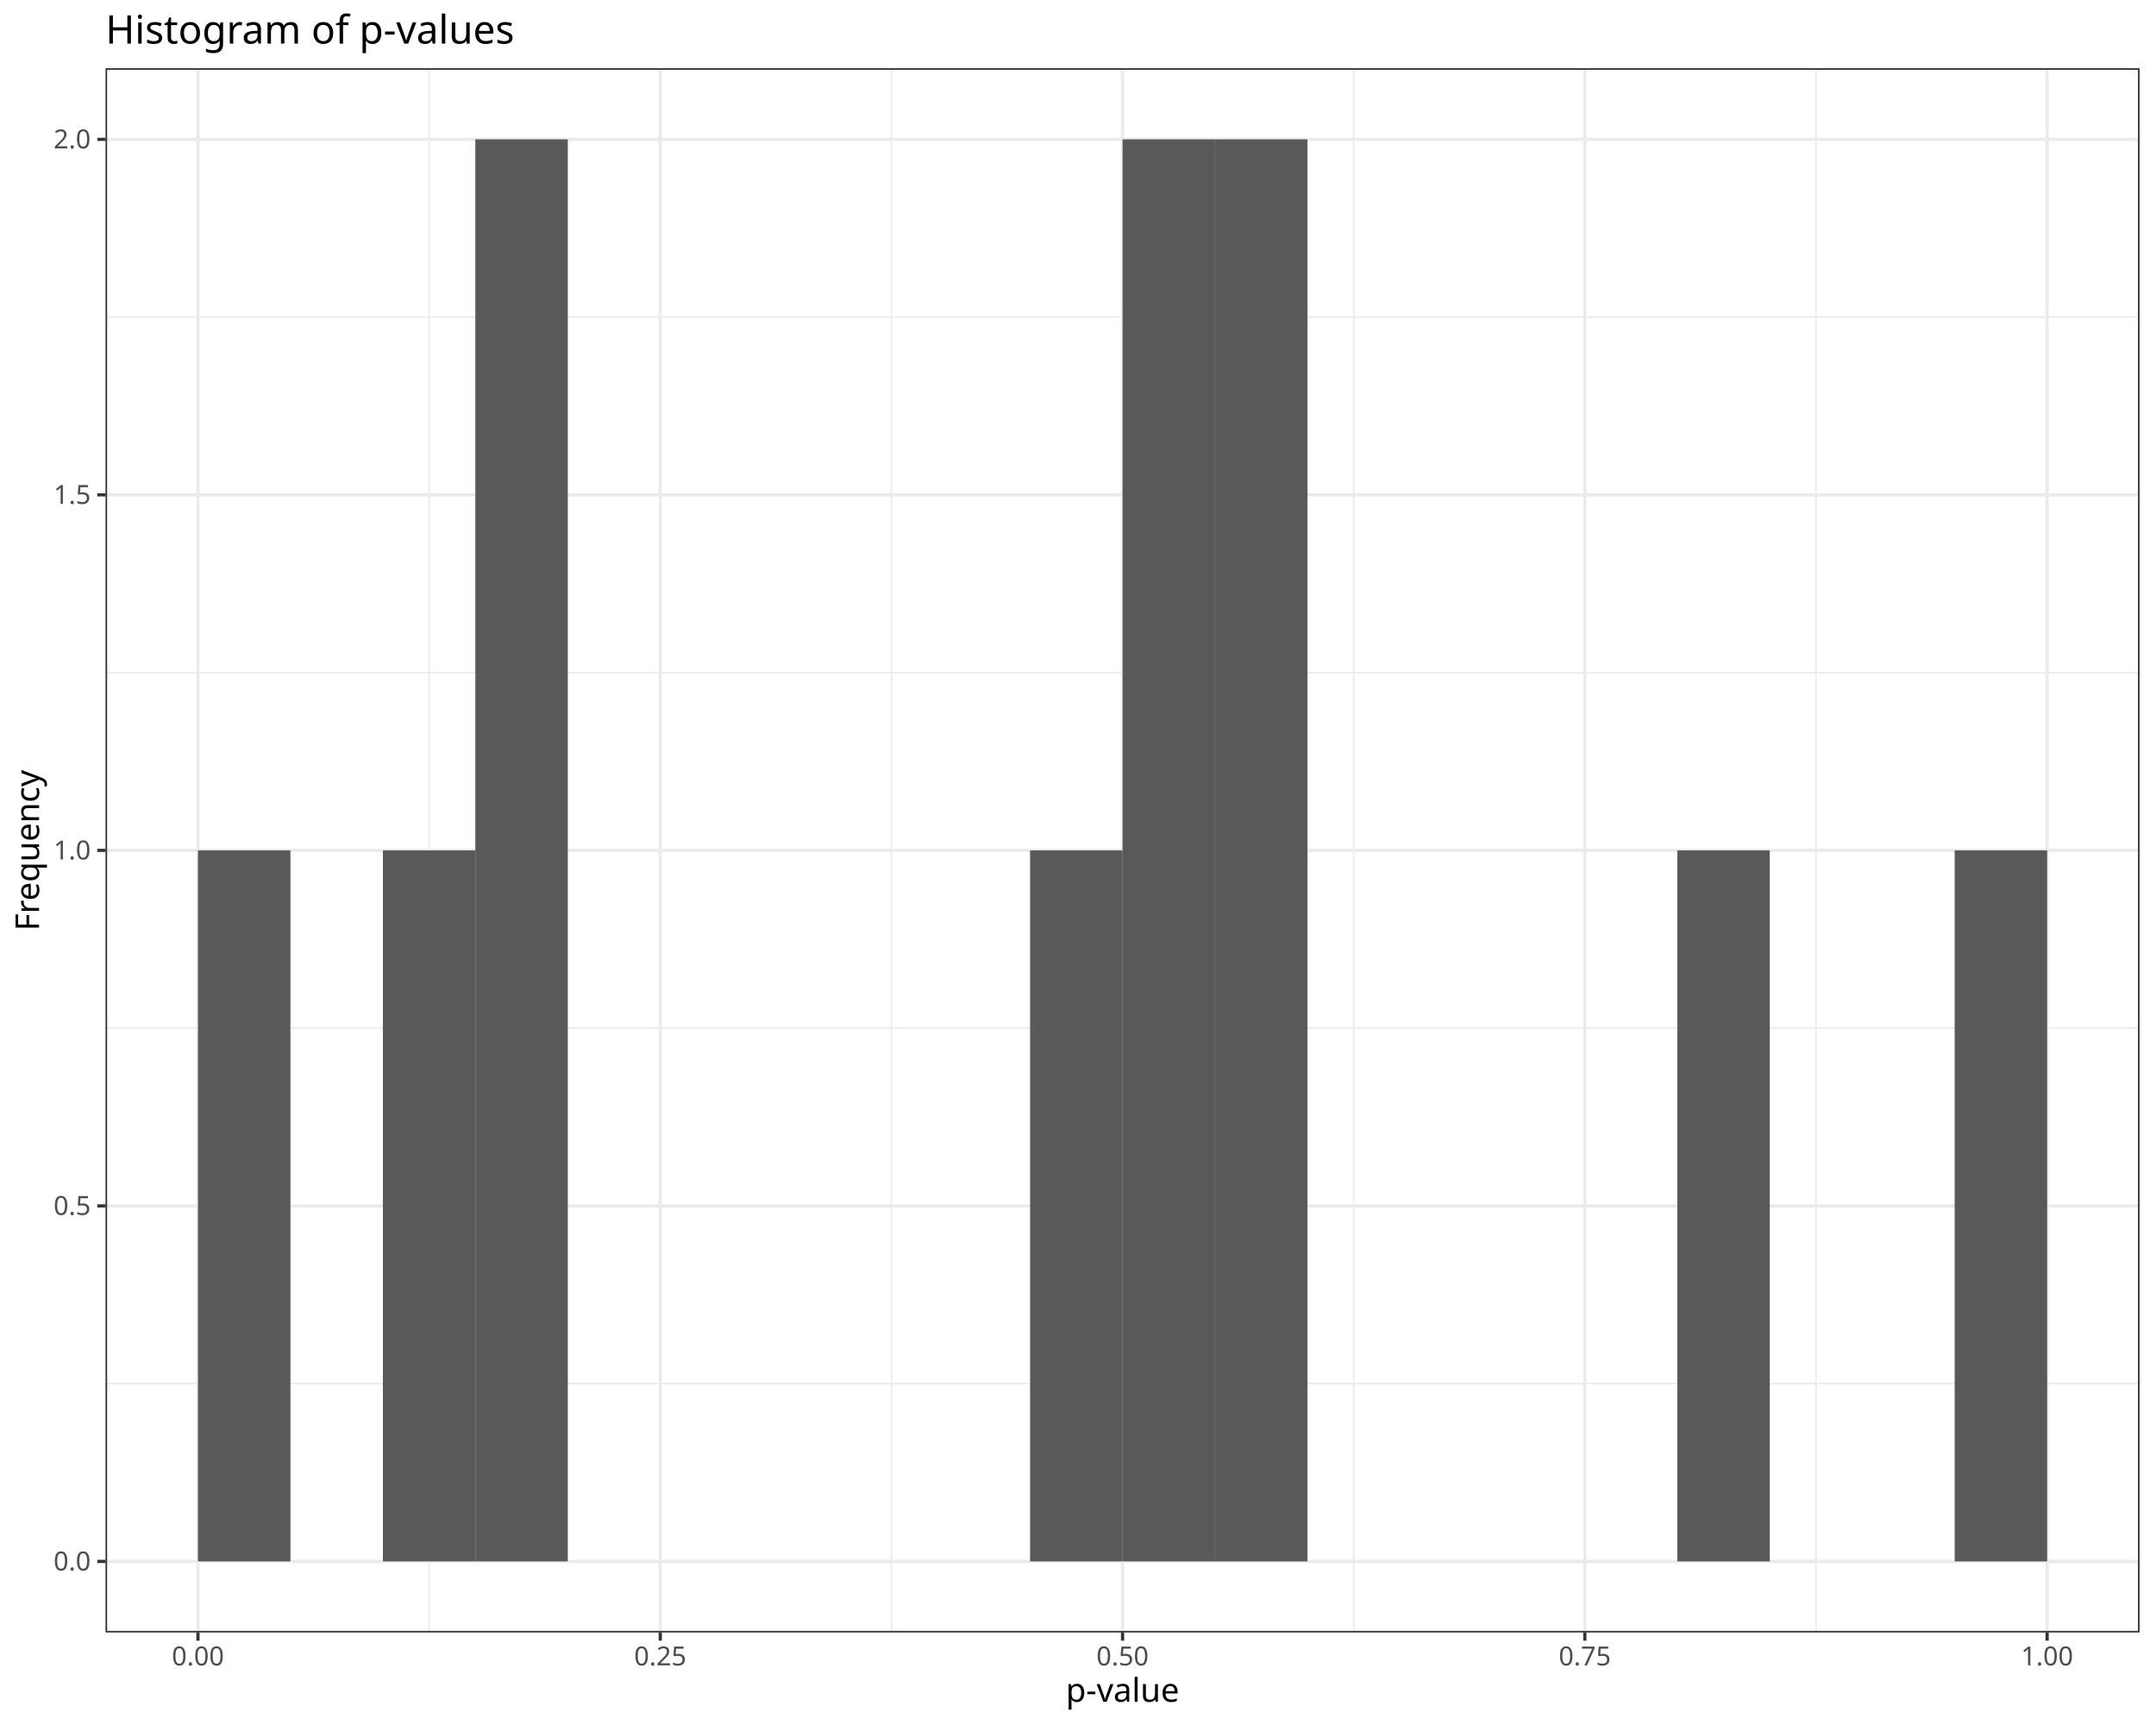
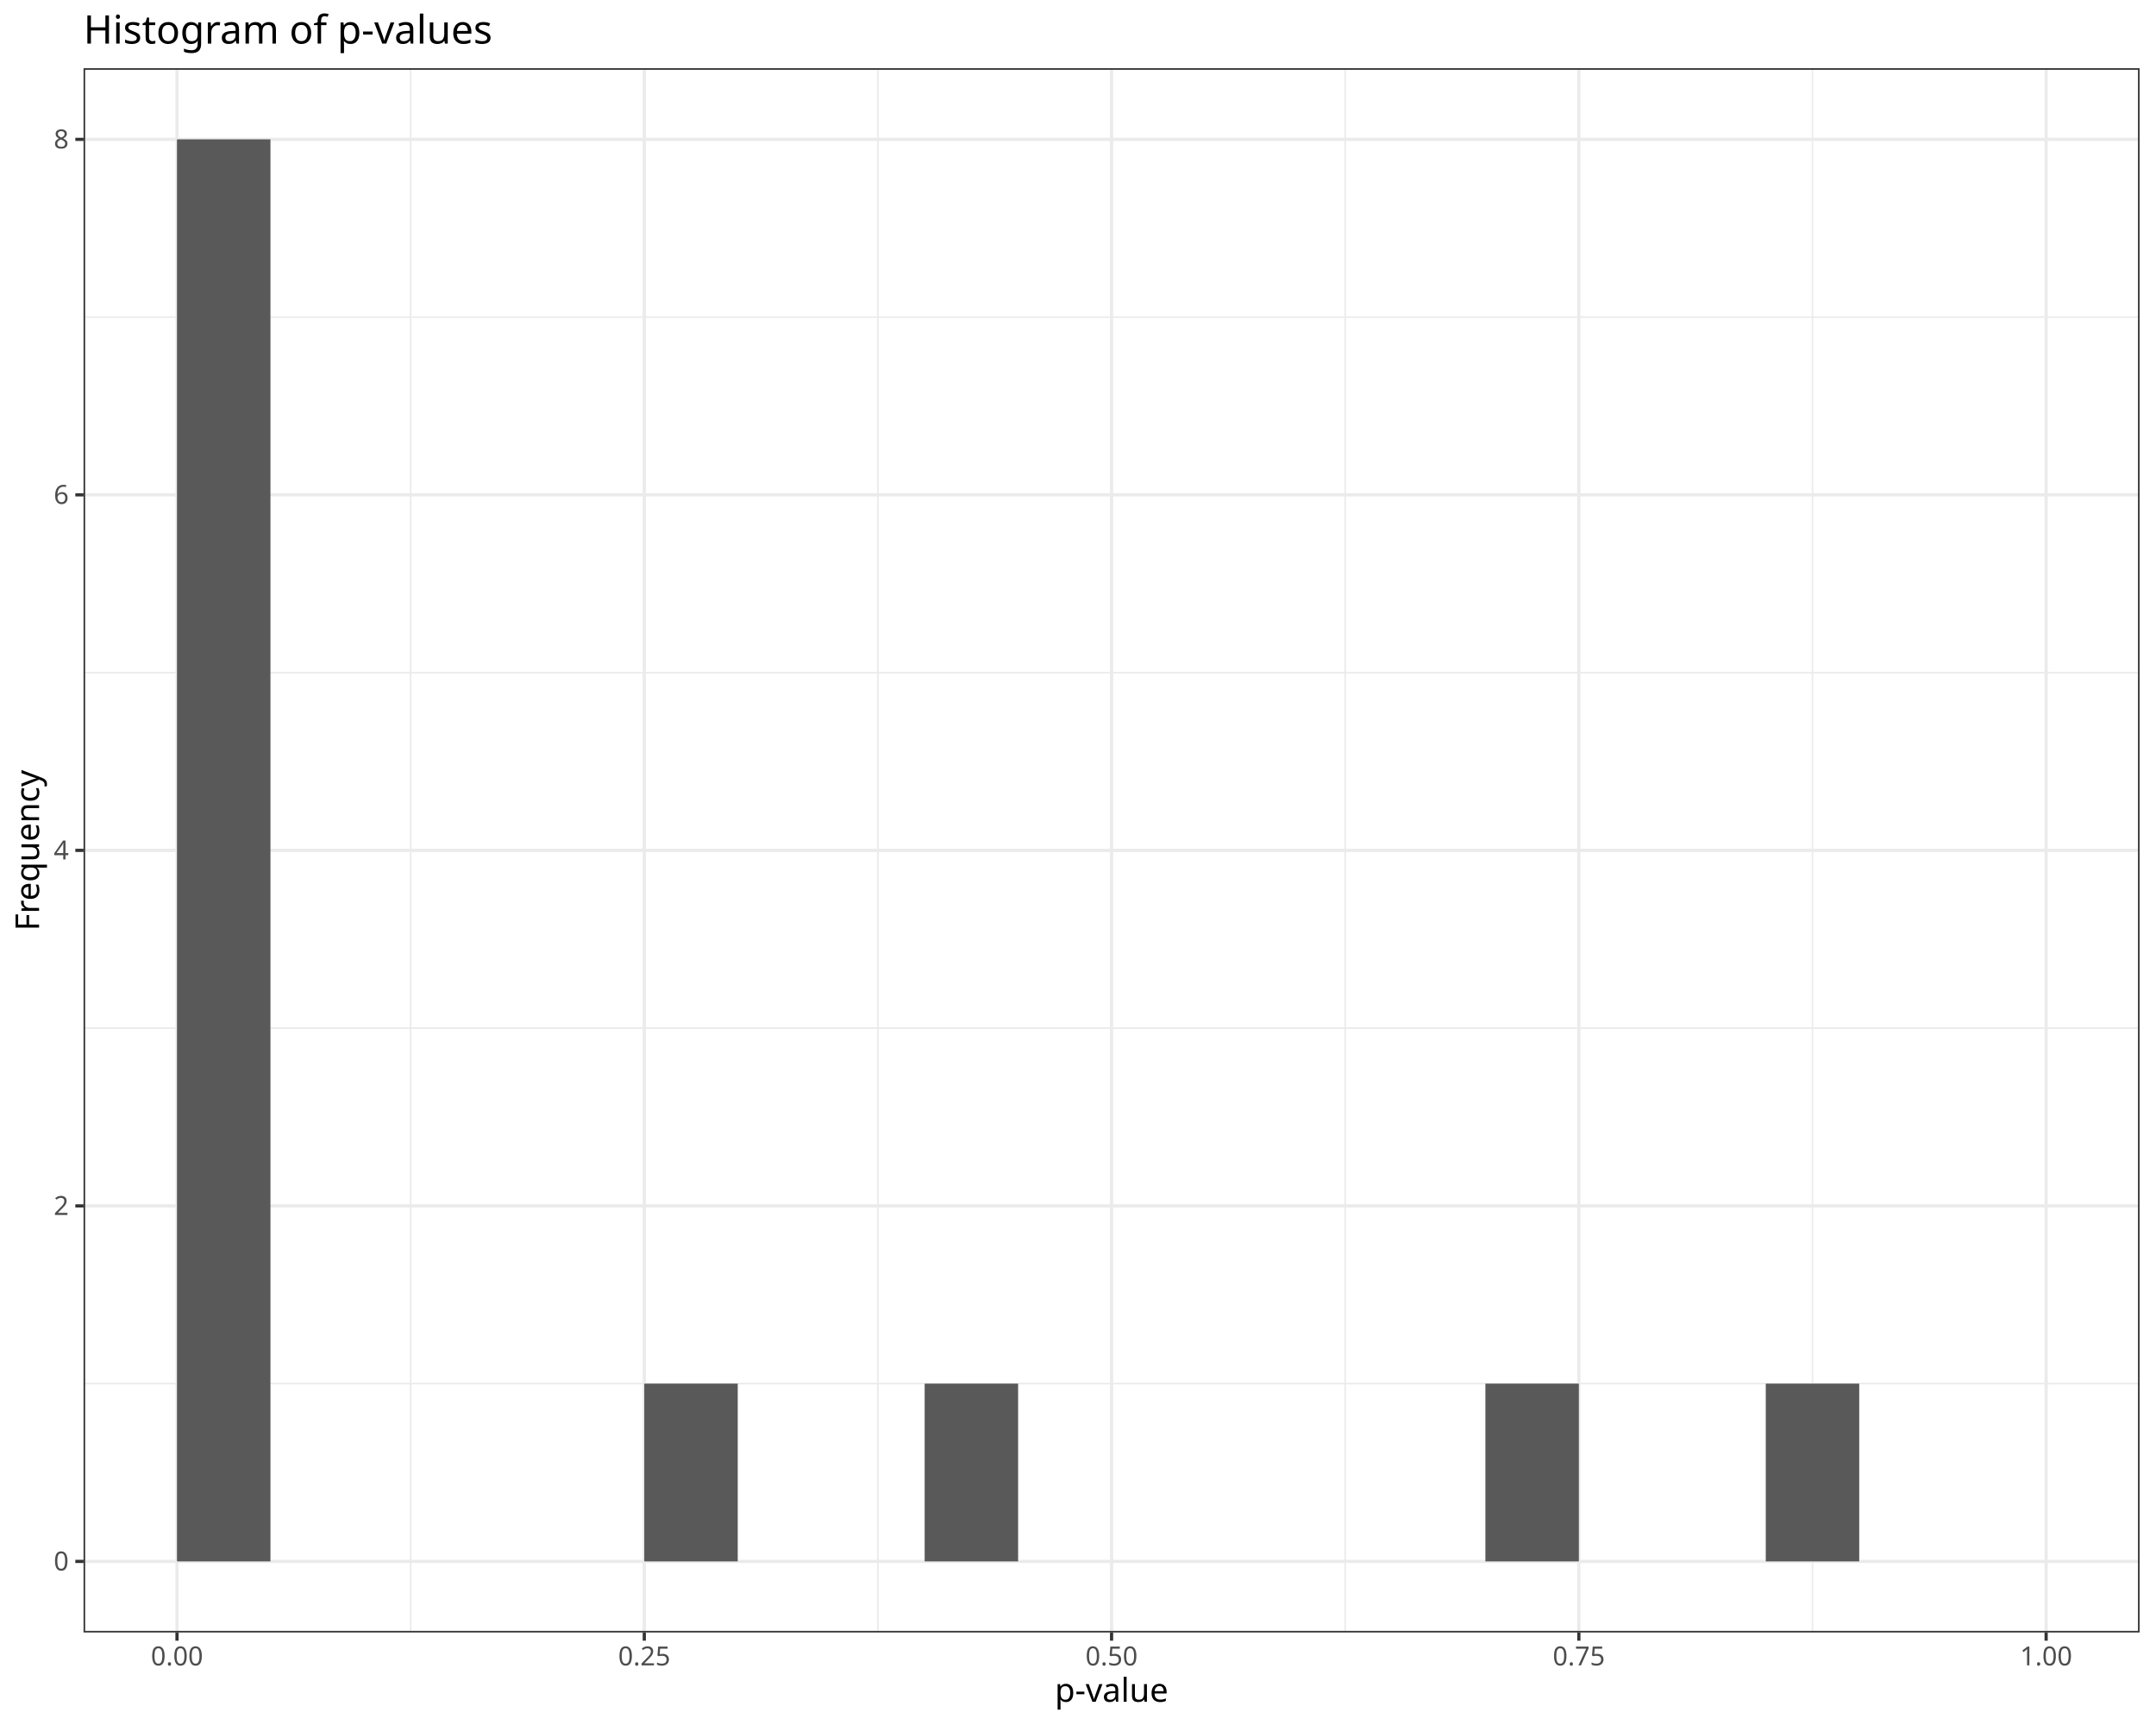
<svg xmlns="http://www.w3.org/2000/svg" class="svglite" data-engine-version="2.0" width="720.00pt" height="576.00pt" viewBox="0 0 720.00 576.00">
  <defs>
    <style type="text/css">
    .svglite line, .svglite polyline, .svglite polygon, .svglite path, .svglite rect, .svglite circle {
      fill: none;
      stroke: #000000;
      stroke-linecap: round;
      stroke-linejoin: round;
      stroke-miterlimit: 10.00;
    }
  </style>
  </defs>
  <rect width="100%" height="100%" style="stroke: none; fill: #FFFFFF;" />
  <defs>
    <clipPath id="cpMC4wMHw3MjAuMDB8MC4wMHw1NzYuMDA=">
      <rect x="0.00" y="0.00" width="720.00" height="576.00" />
    </clipPath>
  </defs>
  <g clip-path="url(#cpMC4wMHw3MjAuMDB8MC4wMHw1NzYuMDA=)">
    <rect x="0.00" y="0.00" width="720.00" height="576.00" style="stroke-width: 1.07; stroke: #FFFFFF; fill: #FFFFFF;" />
  </g>
  <defs>
-     <clipPath id="cpMzUuMjR8NzE0LjUyfDIyLjc4fDU0NS4xMQ==">
-       <rect x="35.24" y="22.78" width="679.28" height="522.33" />
+     <clipPath id="cpMjcuOTB8NzE0LjUyfDIyLjc4fDU0NS4xMQ==">
+       <rect x="27.90" y="22.78" width="686.62" height="522.33" />
    </clipPath>
  </defs>
-   <g clip-path="url(#cpMzUuMjR8NzE0LjUyfDIyLjc4fDU0NS4xMQ==)">
-     <rect x="35.24" y="22.78" width="679.28" height="522.33" style="stroke-width: 1.07; stroke: none; fill: #FFFFFF;" />
-     <polyline points="35.24,462.01 714.52,462.01 " style="stroke-width: 0.53; stroke: #EBEBEB; stroke-linecap: butt;" />
-     <polyline points="35.24,343.30 714.52,343.30 " style="stroke-width: 0.53; stroke: #EBEBEB; stroke-linecap: butt;" />
-     <polyline points="35.24,224.59 714.52,224.59 " style="stroke-width: 0.53; stroke: #EBEBEB; stroke-linecap: butt;" />
-     <polyline points="35.24,105.88 714.52,105.88 " style="stroke-width: 0.53; stroke: #EBEBEB; stroke-linecap: butt;" />
-     <polyline points="143.31,545.11 143.31,22.78 " style="stroke-width: 0.53; stroke: #EBEBEB; stroke-linecap: butt;" />
-     <polyline points="297.69,545.11 297.69,22.78 " style="stroke-width: 0.53; stroke: #EBEBEB; stroke-linecap: butt;" />
-     <polyline points="452.07,545.11 452.07,22.78 " style="stroke-width: 0.53; stroke: #EBEBEB; stroke-linecap: butt;" />
-     <polyline points="606.45,545.11 606.45,22.78 " style="stroke-width: 0.53; stroke: #EBEBEB; stroke-linecap: butt;" />
-     <polyline points="35.24,521.37 714.52,521.37 " style="stroke-width: 1.07; stroke: #EBEBEB; stroke-linecap: butt;" />
-     <polyline points="35.24,402.66 714.52,402.66 " style="stroke-width: 1.07; stroke: #EBEBEB; stroke-linecap: butt;" />
-     <polyline points="35.24,283.95 714.52,283.95 " style="stroke-width: 1.07; stroke: #EBEBEB; stroke-linecap: butt;" />
-     <polyline points="35.24,165.24 714.52,165.24 " style="stroke-width: 1.07; stroke: #EBEBEB; stroke-linecap: butt;" />
-     <polyline points="35.24,46.53 714.52,46.53 " style="stroke-width: 1.07; stroke: #EBEBEB; stroke-linecap: butt;" />
-     <polyline points="66.11,545.11 66.11,22.78 " style="stroke-width: 1.07; stroke: #EBEBEB; stroke-linecap: butt;" />
-     <polyline points="220.50,545.11 220.50,22.78 " style="stroke-width: 1.07; stroke: #EBEBEB; stroke-linecap: butt;" />
-     <polyline points="374.88,545.11 374.88,22.78 " style="stroke-width: 1.07; stroke: #EBEBEB; stroke-linecap: butt;" />
-     <polyline points="529.26,545.11 529.26,22.78 " style="stroke-width: 1.07; stroke: #EBEBEB; stroke-linecap: butt;" />
-     <polyline points="683.64,545.11 683.64,22.78 " style="stroke-width: 1.07; stroke: #EBEBEB; stroke-linecap: butt;" />
-     <rect x="66.11" y="283.95" width="30.88" height="237.42" style="stroke-width: 1.07; stroke: none; stroke-linecap: butt; stroke-linejoin: miter; fill: #595959;" />
-     <rect x="96.99" y="521.37" width="30.88" height="0.00" style="stroke-width: 1.07; stroke: none; stroke-linecap: butt; stroke-linejoin: miter; fill: #595959;" />
-     <rect x="127.87" y="283.95" width="30.88" height="237.42" style="stroke-width: 1.07; stroke: none; stroke-linecap: butt; stroke-linejoin: miter; fill: #595959;" />
-     <rect x="158.74" y="46.53" width="30.88" height="474.84" style="stroke-width: 1.07; stroke: none; stroke-linecap: butt; stroke-linejoin: miter; fill: #595959;" />
-     <rect x="189.62" y="521.37" width="30.88" height="0.00" style="stroke-width: 1.07; stroke: none; stroke-linecap: butt; stroke-linejoin: miter; fill: #595959;" />
-     <rect x="220.50" y="521.37" width="30.88" height="0.00" style="stroke-width: 1.07; stroke: none; stroke-linecap: butt; stroke-linejoin: miter; fill: #595959;" />
-     <rect x="251.37" y="521.37" width="30.88" height="0.00" style="stroke-width: 1.07; stroke: none; stroke-linecap: butt; stroke-linejoin: miter; fill: #595959;" />
-     <rect x="282.25" y="521.37" width="30.88" height="0.00" style="stroke-width: 1.07; stroke: none; stroke-linecap: butt; stroke-linejoin: miter; fill: #595959;" />
-     <rect x="313.13" y="521.37" width="30.88" height="0.00" style="stroke-width: 1.07; stroke: none; stroke-linecap: butt; stroke-linejoin: miter; fill: #595959;" />
-     <rect x="344.00" y="283.95" width="30.88" height="237.42" style="stroke-width: 1.07; stroke: none; stroke-linecap: butt; stroke-linejoin: miter; fill: #595959;" />
-     <rect x="374.88" y="46.53" width="30.88" height="474.84" style="stroke-width: 1.07; stroke: none; stroke-linecap: butt; stroke-linejoin: miter; fill: #595959;" />
-     <rect x="405.76" y="46.53" width="30.88" height="474.84" style="stroke-width: 1.07; stroke: none; stroke-linecap: butt; stroke-linejoin: miter; fill: #595959;" />
-     <rect x="436.63" y="521.37" width="30.88" height="0.00" style="stroke-width: 1.07; stroke: none; stroke-linecap: butt; stroke-linejoin: miter; fill: #595959;" />
-     <rect x="467.51" y="521.37" width="30.88" height="0.00" style="stroke-width: 1.07; stroke: none; stroke-linecap: butt; stroke-linejoin: miter; fill: #595959;" />
-     <rect x="498.39" y="521.37" width="30.88" height="0.00" style="stroke-width: 1.07; stroke: none; stroke-linecap: butt; stroke-linejoin: miter; fill: #595959;" />
-     <rect x="529.26" y="521.37" width="30.88" height="0.00" style="stroke-width: 1.07; stroke: none; stroke-linecap: butt; stroke-linejoin: miter; fill: #595959;" />
-     <rect x="560.14" y="283.95" width="30.88" height="237.42" style="stroke-width: 1.07; stroke: none; stroke-linecap: butt; stroke-linejoin: miter; fill: #595959;" />
-     <rect x="591.01" y="521.37" width="30.88" height="0.00" style="stroke-width: 1.07; stroke: none; stroke-linecap: butt; stroke-linejoin: miter; fill: #595959;" />
-     <rect x="621.89" y="521.37" width="30.88" height="0.00" style="stroke-width: 1.07; stroke: none; stroke-linecap: butt; stroke-linejoin: miter; fill: #595959;" />
-     <rect x="652.77" y="283.95" width="30.88" height="237.42" style="stroke-width: 1.07; stroke: none; stroke-linecap: butt; stroke-linejoin: miter; fill: #595959;" />
-     <rect x="35.24" y="22.78" width="679.28" height="522.33" style="stroke-width: 1.07; stroke: #333333;" />
+   <g clip-path="url(#cpMjcuOTB8NzE0LjUyfDIyLjc4fDU0NS4xMQ==)">
+     <rect x="27.90" y="22.78" width="686.62" height="522.33" style="stroke-width: 1.07; stroke: none; fill: #FFFFFF;" />
+     <polyline points="27.90,462.01 714.52,462.01 " style="stroke-width: 0.53; stroke: #EBEBEB; stroke-linecap: butt;" />
+     <polyline points="27.90,343.30 714.52,343.30 " style="stroke-width: 0.53; stroke: #EBEBEB; stroke-linecap: butt;" />
+     <polyline points="27.90,224.59 714.52,224.59 " style="stroke-width: 0.53; stroke: #EBEBEB; stroke-linecap: butt;" />
+     <polyline points="27.90,105.88 714.52,105.88 " style="stroke-width: 0.53; stroke: #EBEBEB; stroke-linecap: butt;" />
+     <polyline points="137.13,545.11 137.13,22.78 " style="stroke-width: 0.53; stroke: #EBEBEB; stroke-linecap: butt;" />
+     <polyline points="293.18,545.11 293.18,22.78 " style="stroke-width: 0.53; stroke: #EBEBEB; stroke-linecap: butt;" />
+     <polyline points="449.23,545.11 449.23,22.78 " style="stroke-width: 0.53; stroke: #EBEBEB; stroke-linecap: butt;" />
+     <polyline points="605.29,545.11 605.29,22.78 " style="stroke-width: 0.53; stroke: #EBEBEB; stroke-linecap: butt;" />
+     <polyline points="27.90,521.37 714.52,521.37 " style="stroke-width: 1.07; stroke: #EBEBEB; stroke-linecap: butt;" />
+     <polyline points="27.90,402.66 714.52,402.66 " style="stroke-width: 1.07; stroke: #EBEBEB; stroke-linecap: butt;" />
+     <polyline points="27.90,283.95 714.52,283.95 " style="stroke-width: 1.07; stroke: #EBEBEB; stroke-linecap: butt;" />
+     <polyline points="27.90,165.24 714.52,165.24 " style="stroke-width: 1.07; stroke: #EBEBEB; stroke-linecap: butt;" />
+     <polyline points="27.90,46.53 714.52,46.53 " style="stroke-width: 1.07; stroke: #EBEBEB; stroke-linecap: butt;" />
+     <polyline points="59.11,545.11 59.11,22.78 " style="stroke-width: 1.07; stroke: #EBEBEB; stroke-linecap: butt;" />
+     <polyline points="215.16,545.11 215.16,22.78 " style="stroke-width: 1.07; stroke: #EBEBEB; stroke-linecap: butt;" />
+     <polyline points="371.21,545.11 371.21,22.78 " style="stroke-width: 1.07; stroke: #EBEBEB; stroke-linecap: butt;" />
+     <polyline points="527.26,545.11 527.26,22.78 " style="stroke-width: 1.07; stroke: #EBEBEB; stroke-linecap: butt;" />
+     <polyline points="683.31,545.11 683.31,22.78 " style="stroke-width: 1.07; stroke: #EBEBEB; stroke-linecap: butt;" />
+     <rect x="59.11" y="46.53" width="31.21" height="474.84" style="stroke-width: 1.07; stroke: none; stroke-linecap: butt; stroke-linejoin: miter; fill: #595959;" />
+     <rect x="90.32" y="521.37" width="31.21" height="0.00" style="stroke-width: 1.07; stroke: none; stroke-linecap: butt; stroke-linejoin: miter; fill: #595959;" />
+     <rect x="121.53" y="521.37" width="31.21" height="0.00" style="stroke-width: 1.07; stroke: none; stroke-linecap: butt; stroke-linejoin: miter; fill: #595959;" />
+     <rect x="152.74" y="521.37" width="31.21" height="0.00" style="stroke-width: 1.07; stroke: none; stroke-linecap: butt; stroke-linejoin: miter; fill: #595959;" />
+     <rect x="183.95" y="521.37" width="31.21" height="0.00" style="stroke-width: 1.07; stroke: none; stroke-linecap: butt; stroke-linejoin: miter; fill: #595959;" />
+     <rect x="215.16" y="462.01" width="31.21" height="59.36" style="stroke-width: 1.07; stroke: none; stroke-linecap: butt; stroke-linejoin: miter; fill: #595959;" />
+     <rect x="246.37" y="521.37" width="31.21" height="0.00" style="stroke-width: 1.07; stroke: none; stroke-linecap: butt; stroke-linejoin: miter; fill: #595959;" />
+     <rect x="277.58" y="521.37" width="31.21" height="0.00" style="stroke-width: 1.07; stroke: none; stroke-linecap: butt; stroke-linejoin: miter; fill: #595959;" />
+     <rect x="308.79" y="462.01" width="31.21" height="59.36" style="stroke-width: 1.07; stroke: none; stroke-linecap: butt; stroke-linejoin: miter; fill: #595959;" />
+     <rect x="340.00" y="521.37" width="31.21" height="0.00" style="stroke-width: 1.07; stroke: none; stroke-linecap: butt; stroke-linejoin: miter; fill: #595959;" />
+     <rect x="371.21" y="521.37" width="31.21" height="0.00" style="stroke-width: 1.07; stroke: none; stroke-linecap: butt; stroke-linejoin: miter; fill: #595959;" />
+     <rect x="402.42" y="521.37" width="31.21" height="0.00" style="stroke-width: 1.07; stroke: none; stroke-linecap: butt; stroke-linejoin: miter; fill: #595959;" />
+     <rect x="433.63" y="521.37" width="31.21" height="0.00" style="stroke-width: 1.07; stroke: none; stroke-linecap: butt; stroke-linejoin: miter; fill: #595959;" />
+     <rect x="464.84" y="521.37" width="31.21" height="0.00" style="stroke-width: 1.07; stroke: none; stroke-linecap: butt; stroke-linejoin: miter; fill: #595959;" />
+     <rect x="496.05" y="462.01" width="31.21" height="59.36" style="stroke-width: 1.07; stroke: none; stroke-linecap: butt; stroke-linejoin: miter; fill: #595959;" />
+     <rect x="527.26" y="521.37" width="31.21" height="0.00" style="stroke-width: 1.07; stroke: none; stroke-linecap: butt; stroke-linejoin: miter; fill: #595959;" />
+     <rect x="558.47" y="521.37" width="31.21" height="0.00" style="stroke-width: 1.07; stroke: none; stroke-linecap: butt; stroke-linejoin: miter; fill: #595959;" />
+     <rect x="589.68" y="462.01" width="31.21" height="59.36" style="stroke-width: 1.07; stroke: none; stroke-linecap: butt; stroke-linejoin: miter; fill: #595959;" />
+     <rect x="620.89" y="521.37" width="31.21" height="0.00" style="stroke-width: 1.07; stroke: none; stroke-linecap: butt; stroke-linejoin: miter; fill: #595959;" />
+     <rect x="652.10" y="521.37" width="31.21" height="0.00" style="stroke-width: 1.07; stroke: none; stroke-linecap: butt; stroke-linejoin: miter; fill: #595959;" />
+     <rect x="27.90" y="22.78" width="686.62" height="522.33" style="stroke-width: 1.07; stroke: #333333;" />
  </g>
  <g clip-path="url(#cpMC4wMHw3MjAuMDB8MC4wMHw1NzYuMDA=)">
-     <text x="30.31" y="524.40" text-anchor="end" style="font-size: 8.80px; fill: #4D4D4D; font-family: sans;" textLength="12.23px" lengthAdjust="spacingAndGlyphs">0.0</text>
-     <text x="30.31" y="405.69" text-anchor="end" style="font-size: 8.80px; fill: #4D4D4D; font-family: sans;" textLength="12.23px" lengthAdjust="spacingAndGlyphs">0.5</text>
-     <text x="30.31" y="286.98" text-anchor="end" style="font-size: 8.80px; fill: #4D4D4D; font-family: sans;" textLength="12.23px" lengthAdjust="spacingAndGlyphs">1.0</text>
-     <text x="30.31" y="168.26" text-anchor="end" style="font-size: 8.80px; fill: #4D4D4D; font-family: sans;" textLength="12.23px" lengthAdjust="spacingAndGlyphs">1.5</text>
-     <text x="30.31" y="49.55" text-anchor="end" style="font-size: 8.80px; fill: #4D4D4D; font-family: sans;" textLength="12.23px" lengthAdjust="spacingAndGlyphs">2.0</text>
-     <polyline points="32.50,521.37 35.24,521.37 " style="stroke-width: 1.07; stroke: #333333; stroke-linecap: butt;" />
-     <polyline points="32.50,402.66 35.24,402.66 " style="stroke-width: 1.07; stroke: #333333; stroke-linecap: butt;" />
-     <polyline points="32.50,283.95 35.24,283.95 " style="stroke-width: 1.07; stroke: #333333; stroke-linecap: butt;" />
-     <polyline points="32.50,165.24 35.24,165.24 " style="stroke-width: 1.07; stroke: #333333; stroke-linecap: butt;" />
-     <polyline points="32.50,46.53 35.24,46.53 " style="stroke-width: 1.07; stroke: #333333; stroke-linecap: butt;" />
-     <polyline points="66.11,547.85 66.11,545.11 " style="stroke-width: 1.07; stroke: #333333; stroke-linecap: butt;" />
-     <polyline points="220.50,547.85 220.50,545.11 " style="stroke-width: 1.07; stroke: #333333; stroke-linecap: butt;" />
-     <polyline points="374.88,547.85 374.88,545.11 " style="stroke-width: 1.07; stroke: #333333; stroke-linecap: butt;" />
-     <polyline points="529.26,547.85 529.26,545.11 " style="stroke-width: 1.07; stroke: #333333; stroke-linecap: butt;" />
-     <polyline points="683.64,547.85 683.64,545.11 " style="stroke-width: 1.07; stroke: #333333; stroke-linecap: butt;" />
-     <text x="66.11" y="556.10" text-anchor="middle" style="font-size: 8.80px; fill: #4D4D4D; font-family: sans;" textLength="17.13px" lengthAdjust="spacingAndGlyphs">0.00</text>
-     <text x="220.50" y="556.10" text-anchor="middle" style="font-size: 8.80px; fill: #4D4D4D; font-family: sans;" textLength="17.13px" lengthAdjust="spacingAndGlyphs">0.25</text>
-     <text x="374.88" y="556.10" text-anchor="middle" style="font-size: 8.80px; fill: #4D4D4D; font-family: sans;" textLength="17.13px" lengthAdjust="spacingAndGlyphs">0.50</text>
-     <text x="529.26" y="556.10" text-anchor="middle" style="font-size: 8.80px; fill: #4D4D4D; font-family: sans;" textLength="17.13px" lengthAdjust="spacingAndGlyphs">0.75</text>
-     <text x="683.64" y="556.10" text-anchor="middle" style="font-size: 8.80px; fill: #4D4D4D; font-family: sans;" textLength="17.13px" lengthAdjust="spacingAndGlyphs">1.00</text>
-     <text x="374.88" y="568.24" text-anchor="middle" style="font-size: 11.00px; font-family: sans;" textLength="36.08px" lengthAdjust="spacingAndGlyphs">p-value</text>
+     <text x="22.97" y="524.40" text-anchor="end" style="font-size: 8.80px; fill: #4D4D4D; font-family: sans;" textLength="4.89px" lengthAdjust="spacingAndGlyphs">0</text>
+     <text x="22.97" y="405.69" text-anchor="end" style="font-size: 8.80px; fill: #4D4D4D; font-family: sans;" textLength="4.89px" lengthAdjust="spacingAndGlyphs">2</text>
+     <text x="22.97" y="286.98" text-anchor="end" style="font-size: 8.80px; fill: #4D4D4D; font-family: sans;" textLength="4.89px" lengthAdjust="spacingAndGlyphs">4</text>
+     <text x="22.97" y="168.26" text-anchor="end" style="font-size: 8.80px; fill: #4D4D4D; font-family: sans;" textLength="4.89px" lengthAdjust="spacingAndGlyphs">6</text>
+     <text x="22.97" y="49.55" text-anchor="end" style="font-size: 8.80px; fill: #4D4D4D; font-family: sans;" textLength="4.89px" lengthAdjust="spacingAndGlyphs">8</text>
+     <polyline points="25.16,521.37 27.90,521.37 " style="stroke-width: 1.07; stroke: #333333; stroke-linecap: butt;" />
+     <polyline points="25.16,402.66 27.90,402.66 " style="stroke-width: 1.07; stroke: #333333; stroke-linecap: butt;" />
+     <polyline points="25.16,283.95 27.90,283.95 " style="stroke-width: 1.07; stroke: #333333; stroke-linecap: butt;" />
+     <polyline points="25.16,165.24 27.90,165.24 " style="stroke-width: 1.07; stroke: #333333; stroke-linecap: butt;" />
+     <polyline points="25.16,46.53 27.90,46.53 " style="stroke-width: 1.07; stroke: #333333; stroke-linecap: butt;" />
+     <polyline points="59.11,547.85 59.11,545.11 " style="stroke-width: 1.07; stroke: #333333; stroke-linecap: butt;" />
+     <polyline points="215.16,547.85 215.16,545.11 " style="stroke-width: 1.07; stroke: #333333; stroke-linecap: butt;" />
+     <polyline points="371.21,547.85 371.21,545.11 " style="stroke-width: 1.07; stroke: #333333; stroke-linecap: butt;" />
+     <polyline points="527.26,547.85 527.26,545.11 " style="stroke-width: 1.07; stroke: #333333; stroke-linecap: butt;" />
+     <polyline points="683.31,547.85 683.31,545.11 " style="stroke-width: 1.07; stroke: #333333; stroke-linecap: butt;" />
+     <text x="59.11" y="556.10" text-anchor="middle" style="font-size: 8.80px; fill: #4D4D4D; font-family: sans;" textLength="17.13px" lengthAdjust="spacingAndGlyphs">0.00</text>
+     <text x="215.16" y="556.10" text-anchor="middle" style="font-size: 8.80px; fill: #4D4D4D; font-family: sans;" textLength="17.13px" lengthAdjust="spacingAndGlyphs">0.25</text>
+     <text x="371.21" y="556.10" text-anchor="middle" style="font-size: 8.80px; fill: #4D4D4D; font-family: sans;" textLength="17.13px" lengthAdjust="spacingAndGlyphs">0.50</text>
+     <text x="527.26" y="556.10" text-anchor="middle" style="font-size: 8.80px; fill: #4D4D4D; font-family: sans;" textLength="17.13px" lengthAdjust="spacingAndGlyphs">0.75</text>
+     <text x="683.31" y="556.10" text-anchor="middle" style="font-size: 8.80px; fill: #4D4D4D; font-family: sans;" textLength="17.13px" lengthAdjust="spacingAndGlyphs">1.00</text>
+     <text x="371.21" y="568.24" text-anchor="middle" style="font-size: 11.00px; font-family: sans;" textLength="36.08px" lengthAdjust="spacingAndGlyphs">p-value</text>
    <text transform="translate(13.05,283.95) rotate(-90)" text-anchor="middle" style="font-size: 11.00px; font-family: sans;" textLength="51.98px" lengthAdjust="spacingAndGlyphs">Frequency</text>
-     <text x="35.24" y="14.56" style="font-size: 13.20px; font-family: sans;" textLength="128.41px" lengthAdjust="spacingAndGlyphs">Histogram of p-values</text>
+     <text x="27.90" y="14.56" style="font-size: 13.20px; font-family: sans;" textLength="128.41px" lengthAdjust="spacingAndGlyphs">Histogram of p-values</text>
  </g>
</svg>
